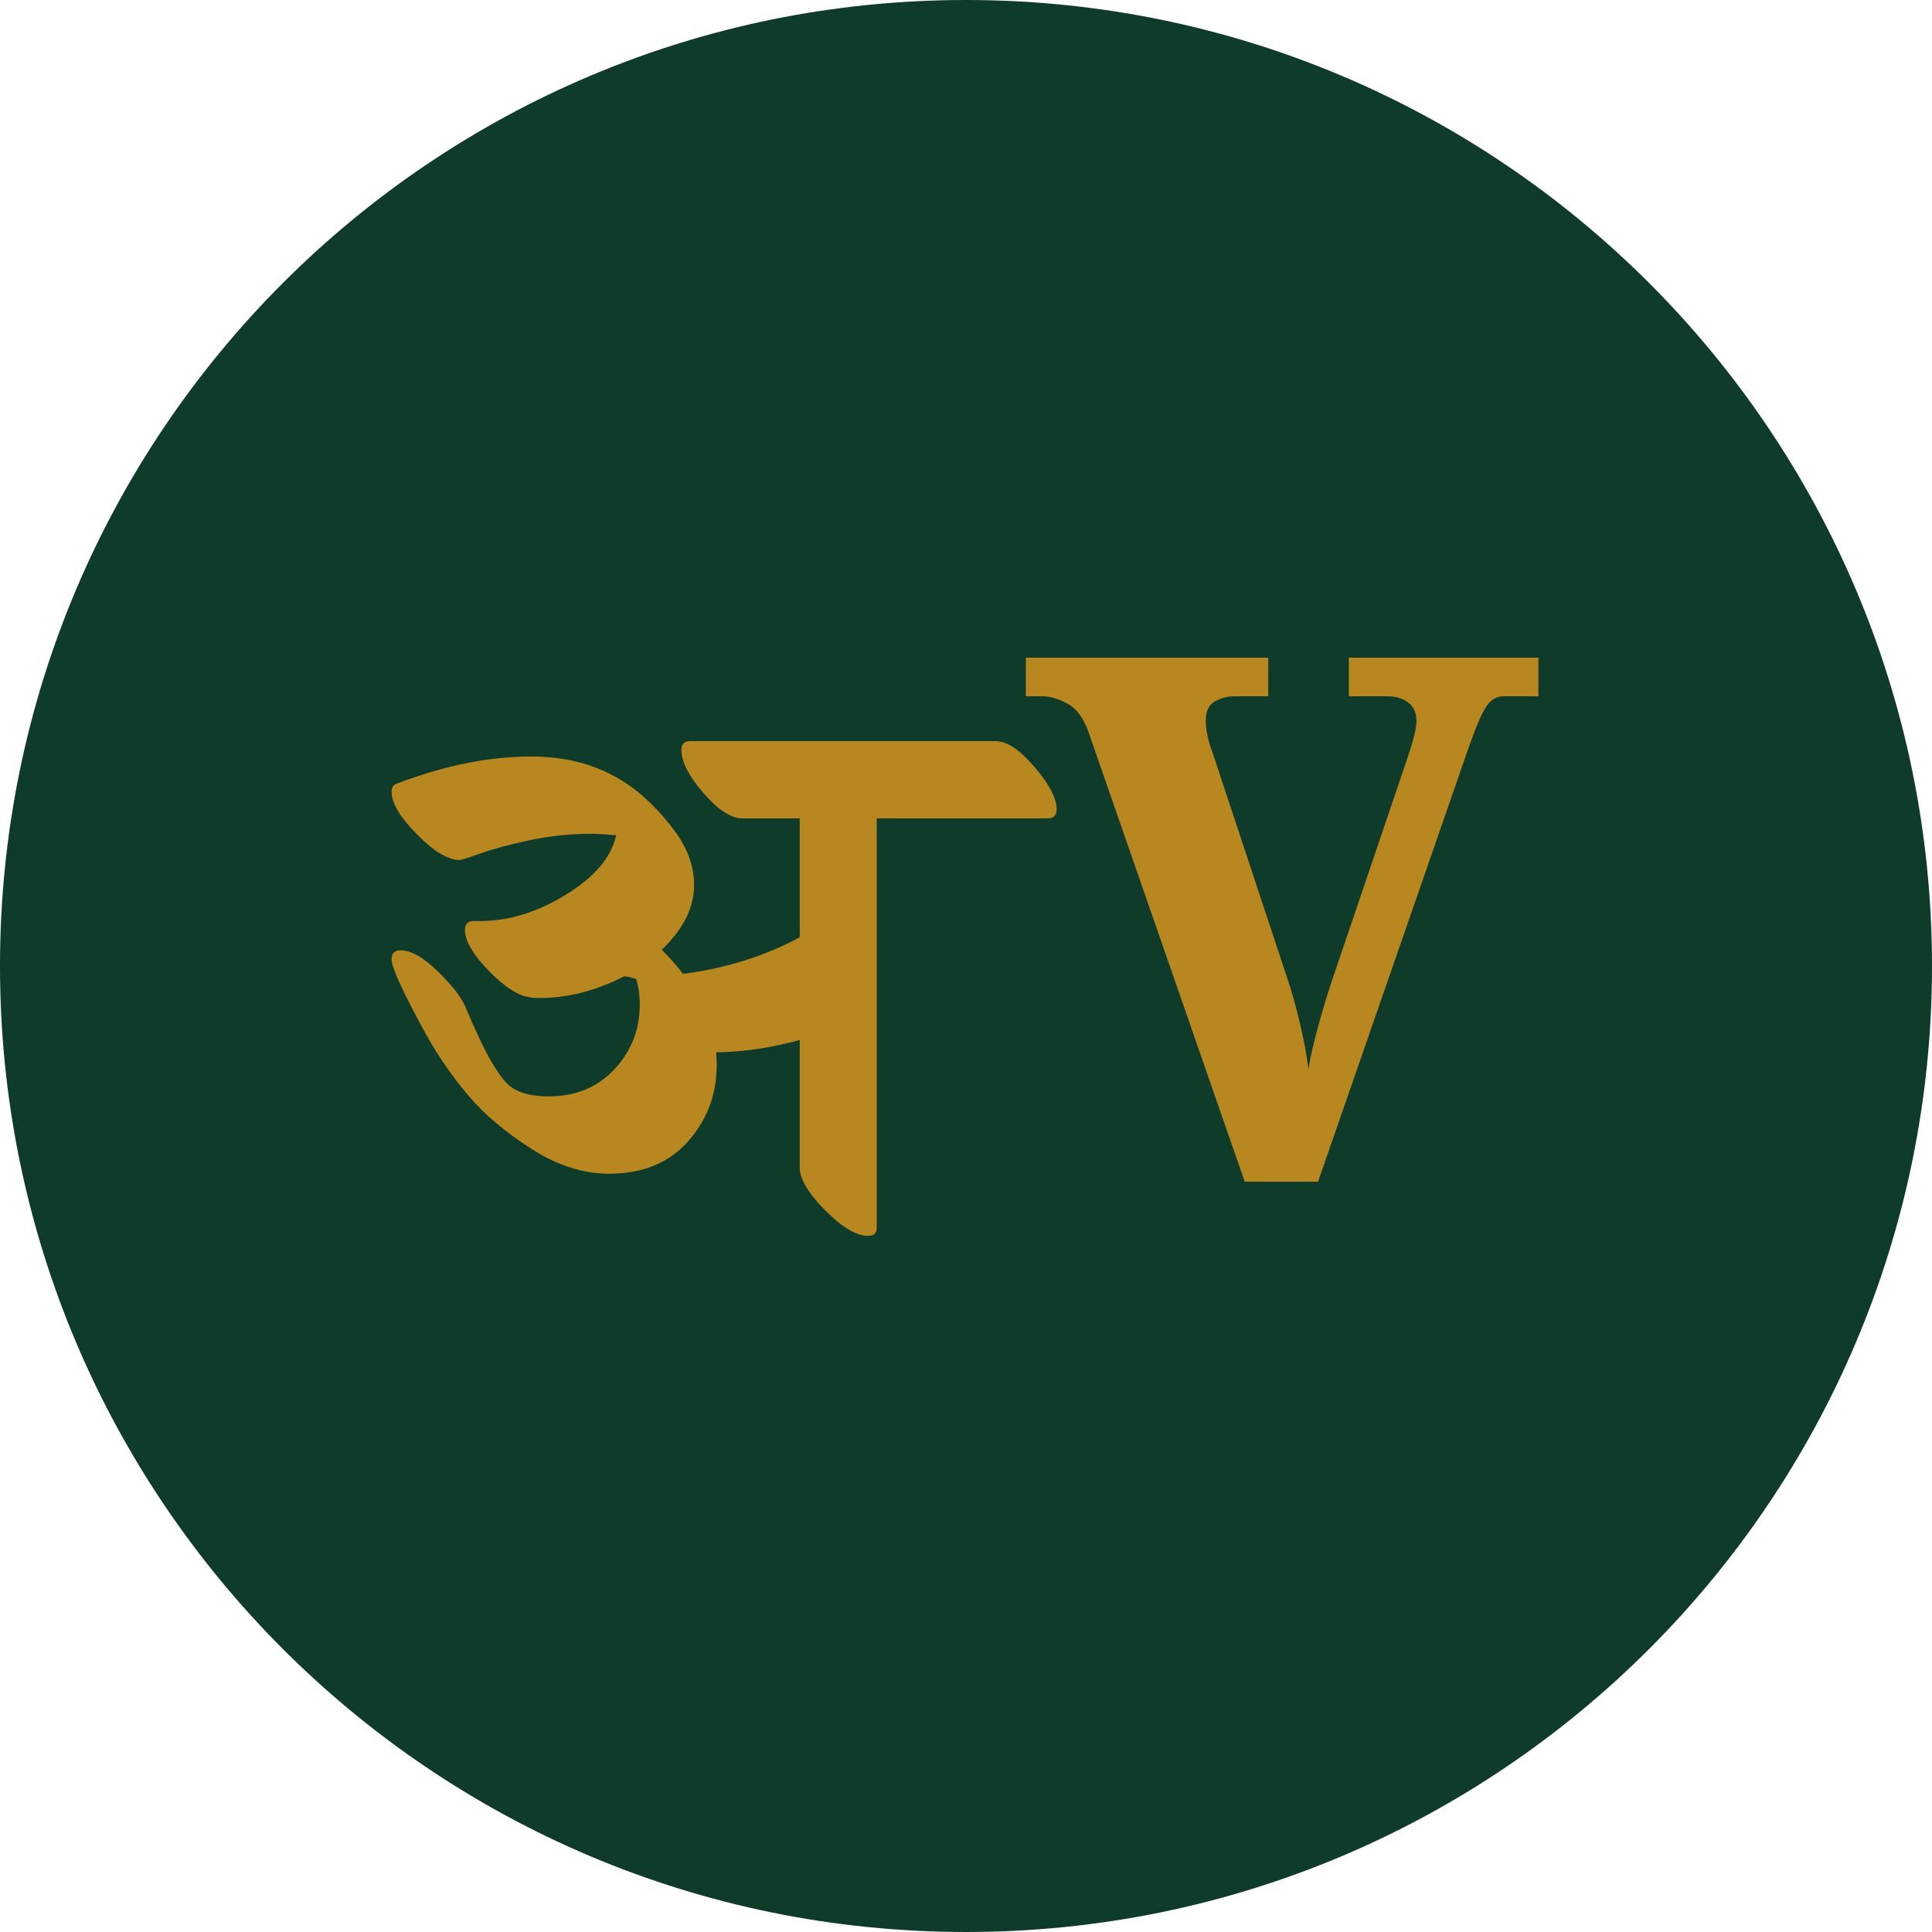
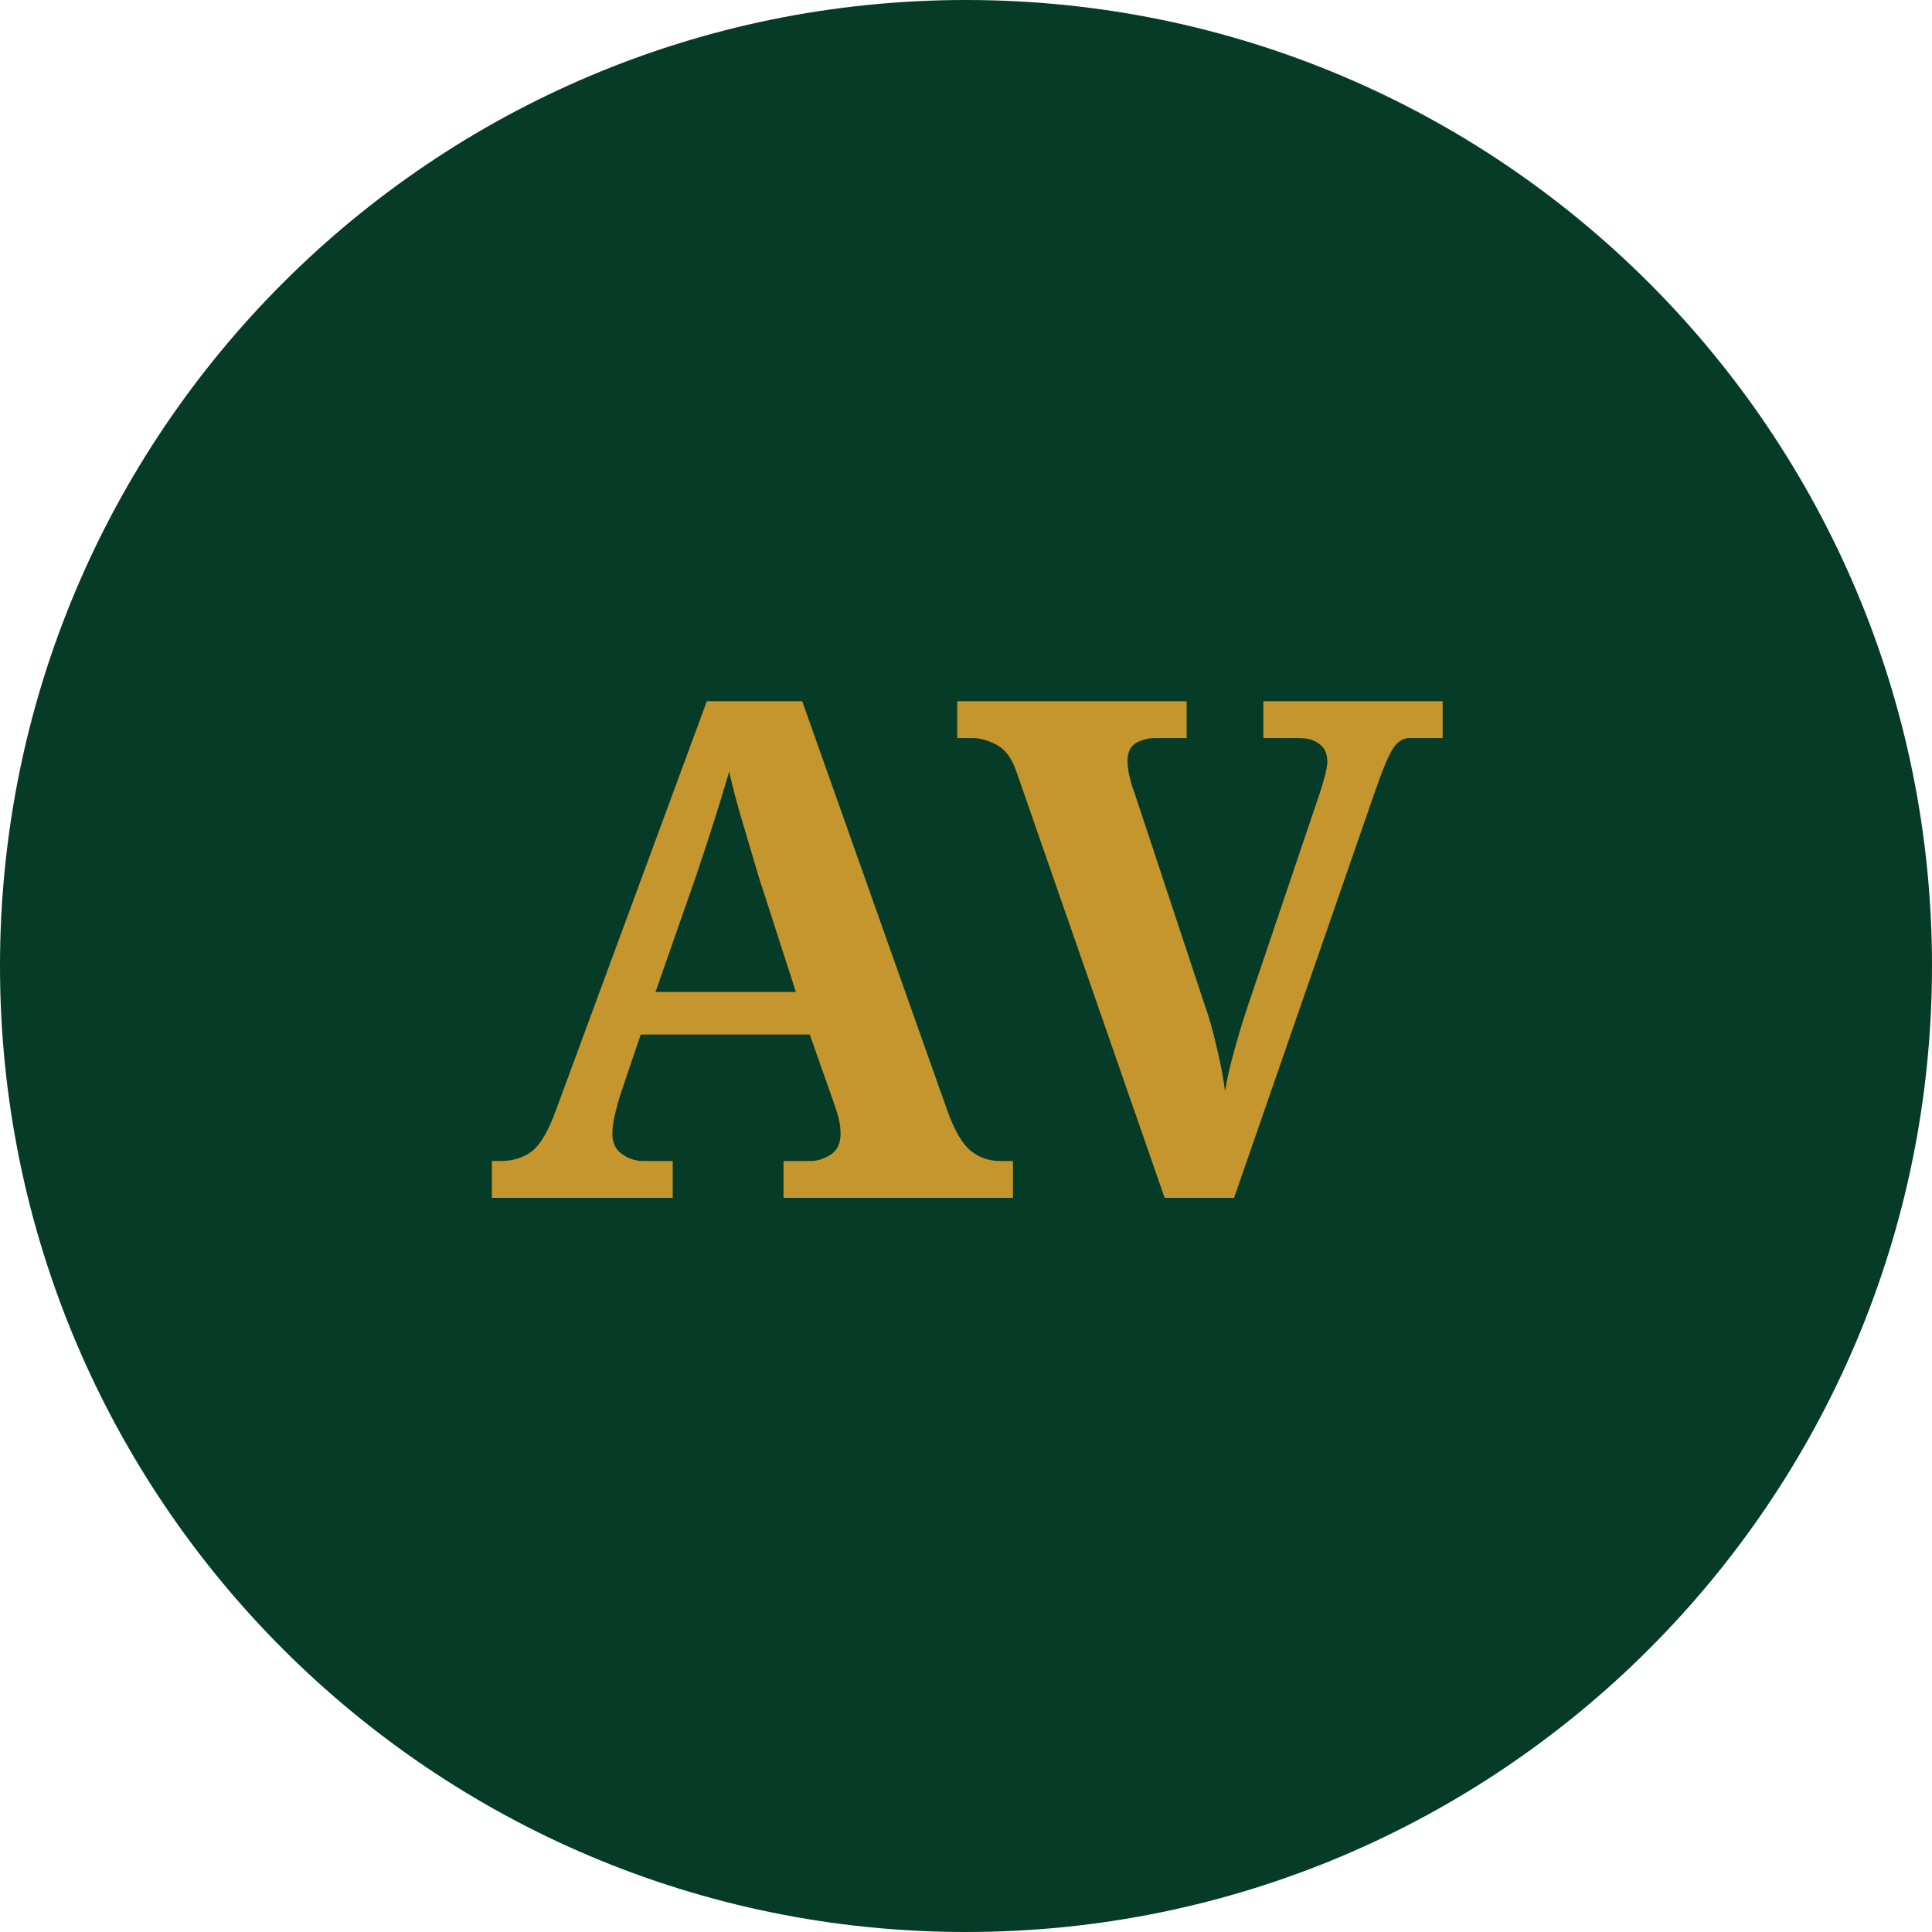
<svg xmlns="http://www.w3.org/2000/svg" viewBox="0 0 100 100">
-   <rect width="100" height="100" rx="50" fill="#0f3b2b" />
-   <text x="50" y="62" font-size="38" text-anchor="middle" fill="#b88720" font-family="serif" font-weight="700">अV</text>
+   <rect width="100" height="100" rx="50" fill="#063b28" />
+   <text x="50" y="62" font-size="36" text-anchor="middle" fill="#c5962d" font-family="serif" font-weight="700">AV</text>
</svg>
